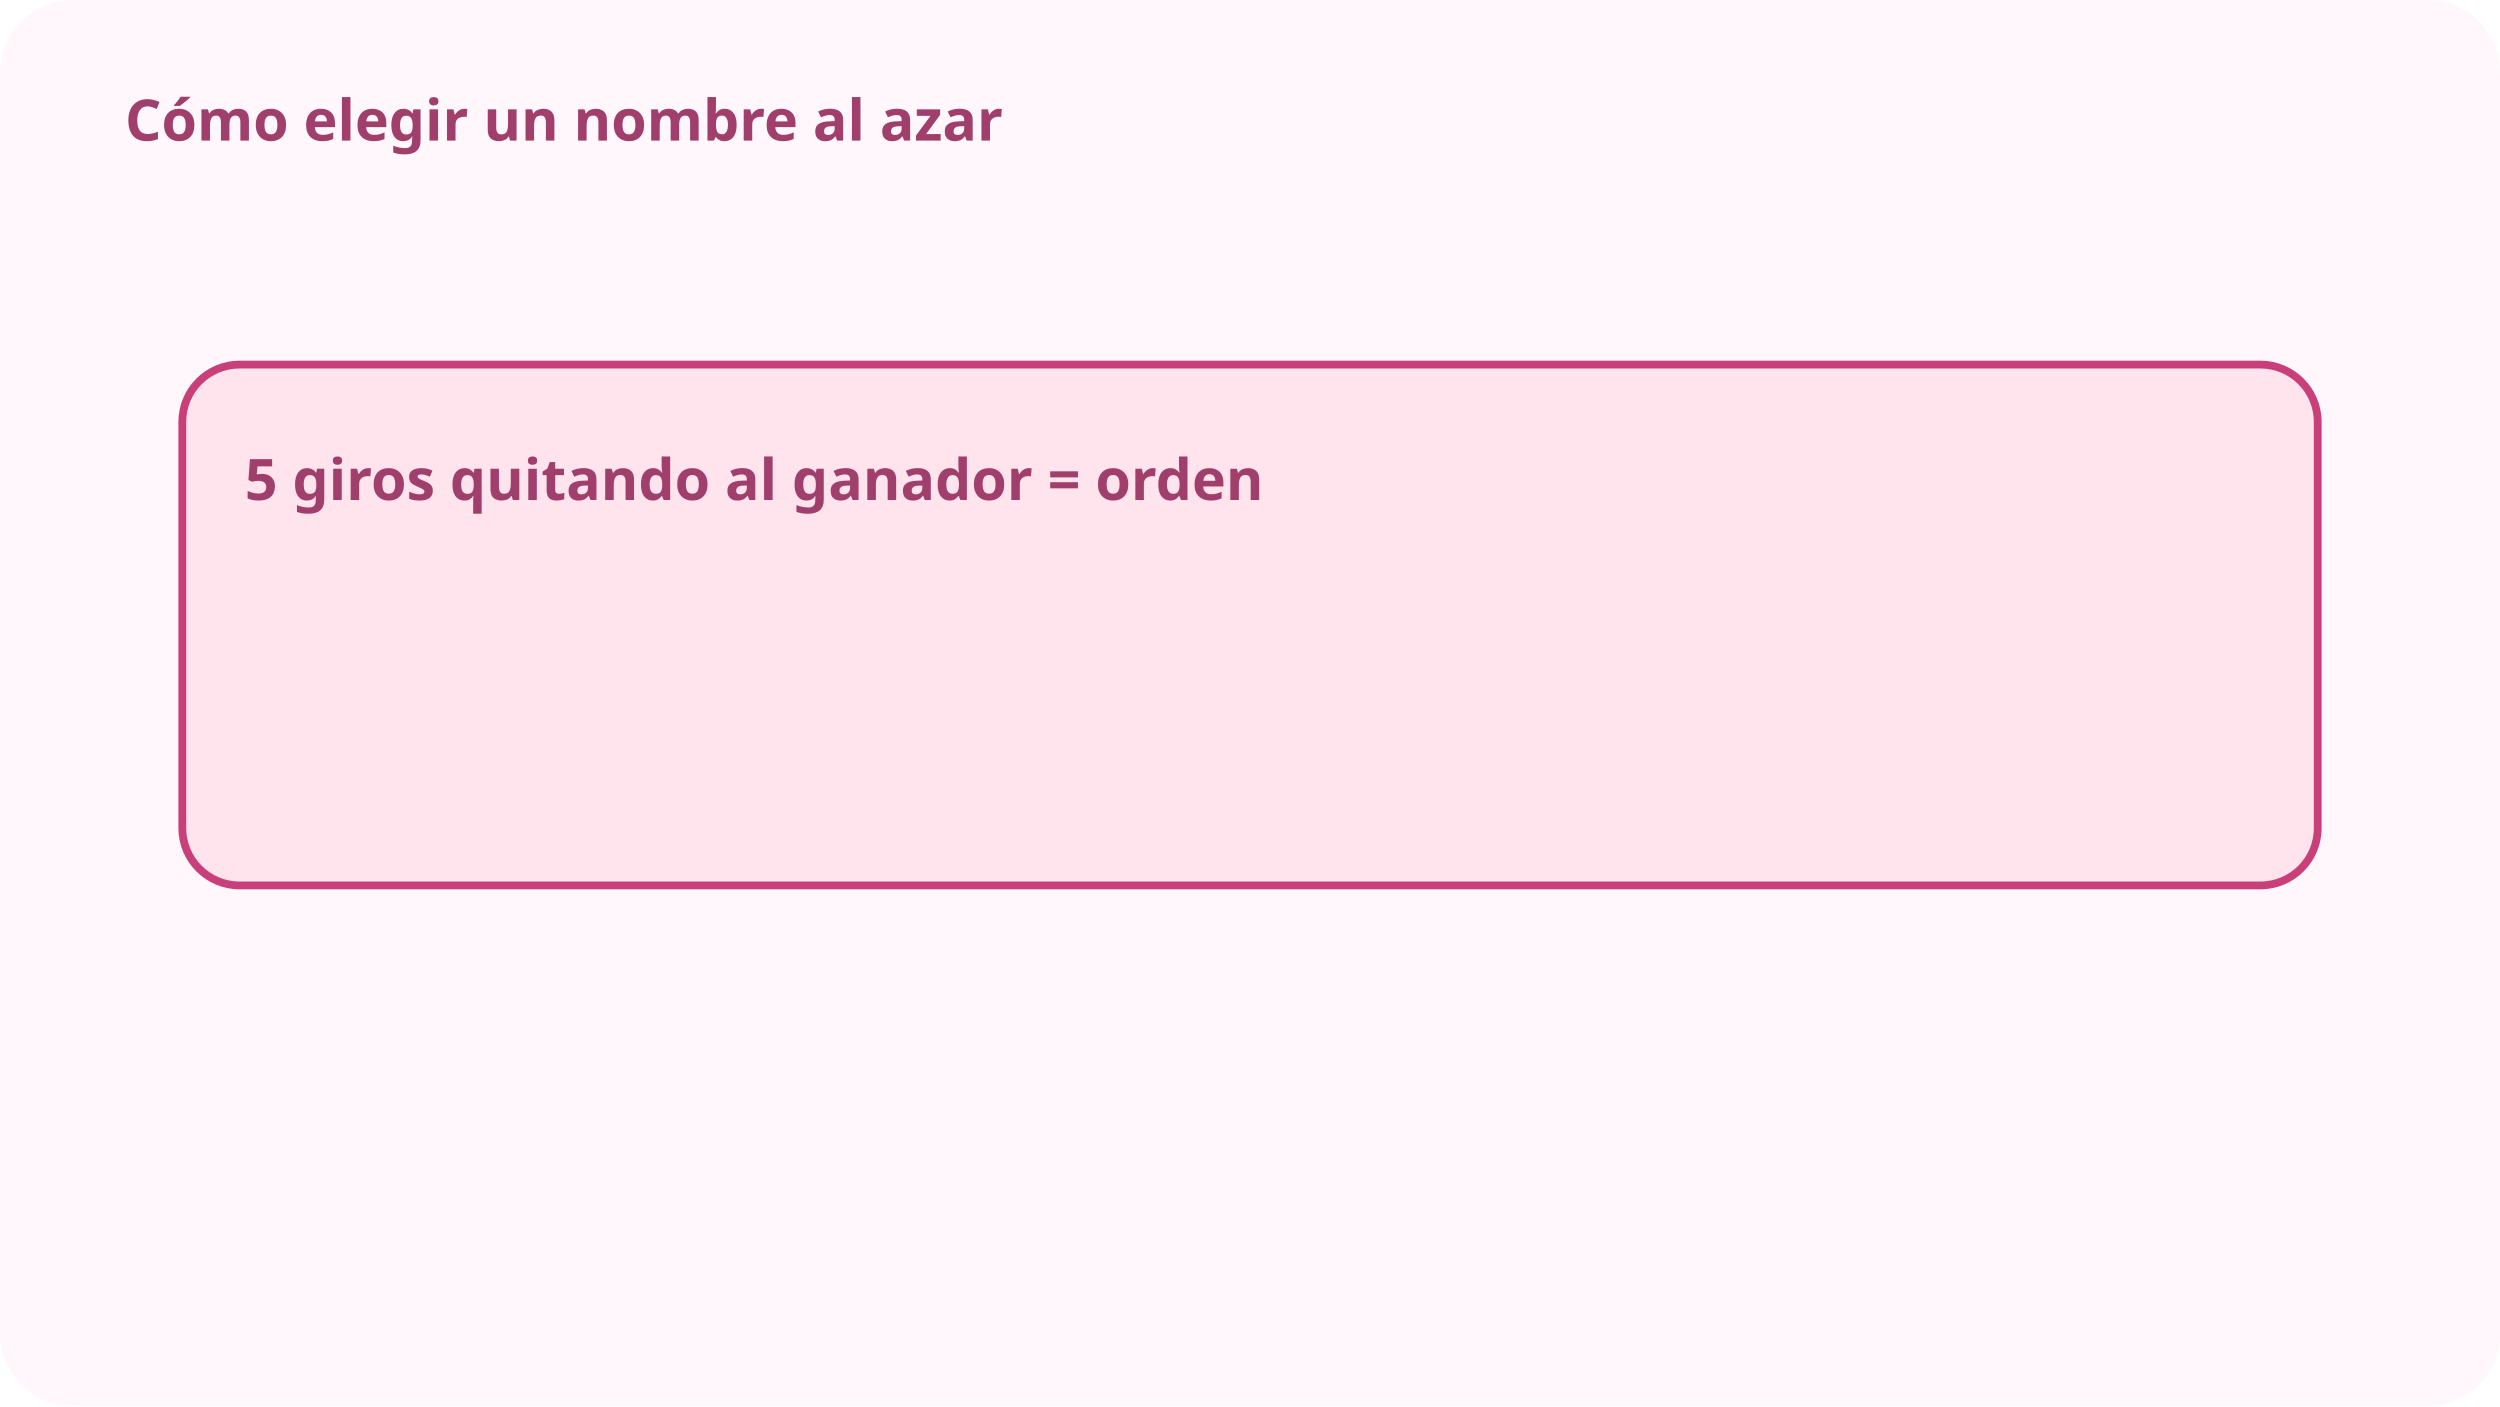
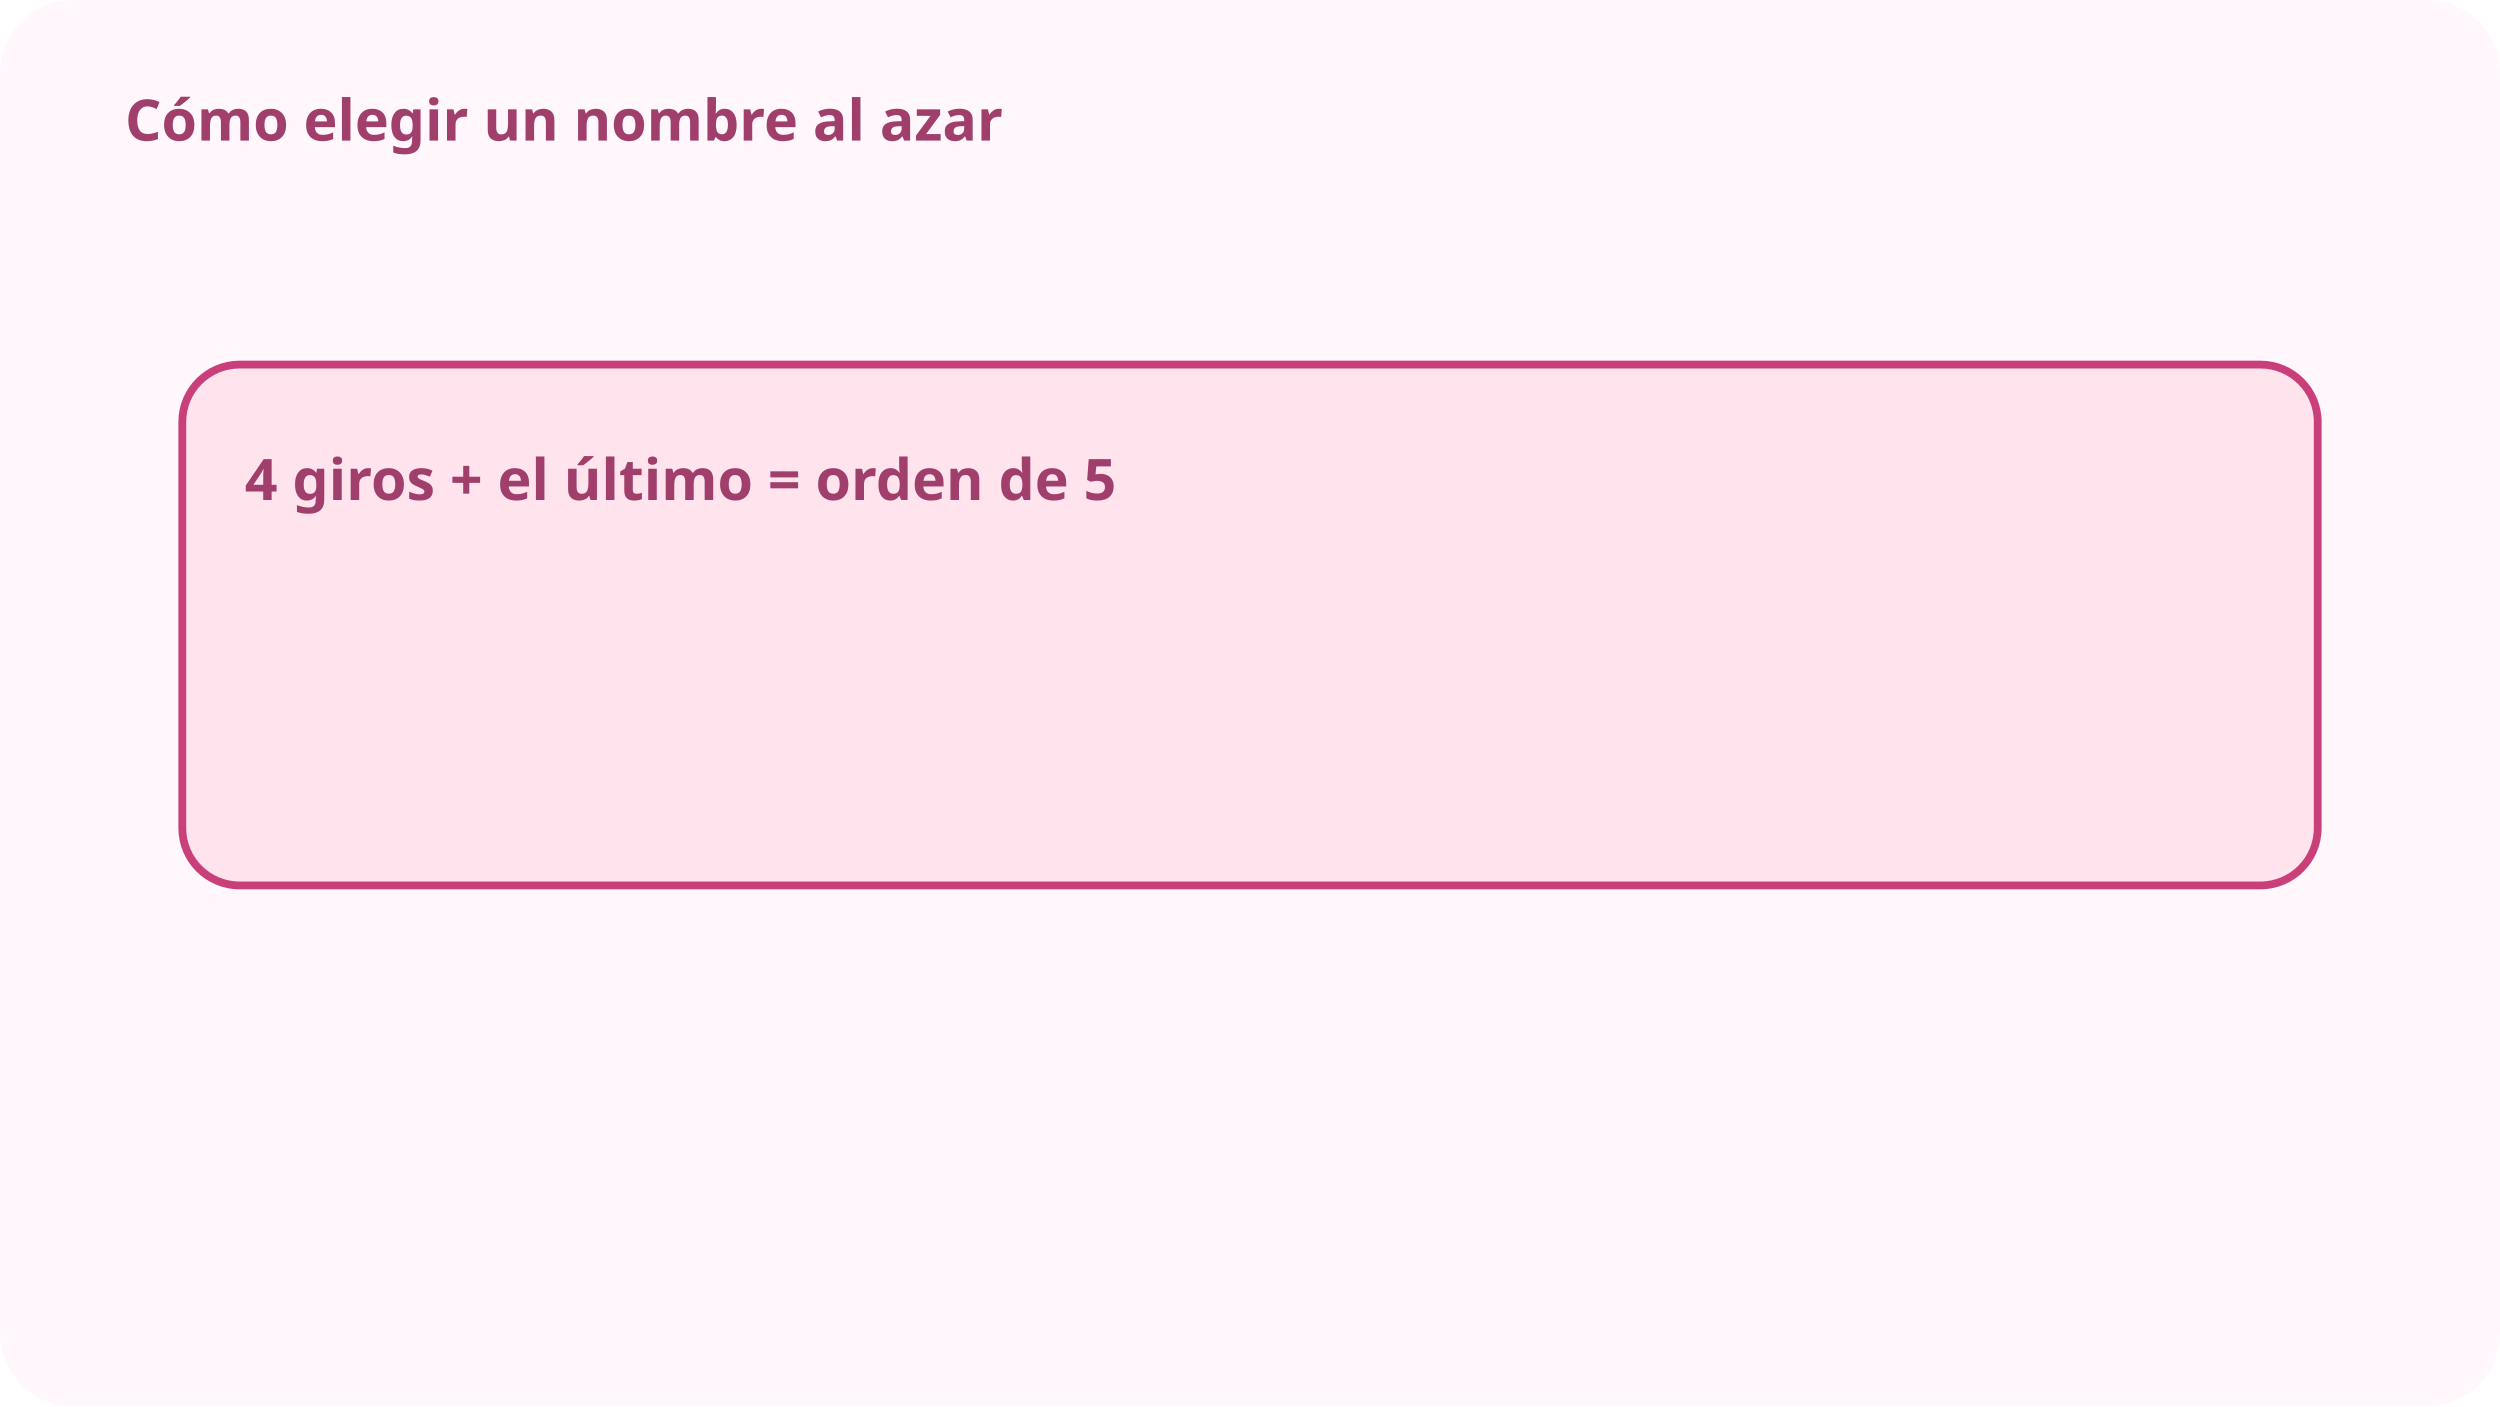
- <svg xmlns="http://www.w3.org/2000/svg" viewBox="0 0 960 540" role="img" aria-label="5 giros quitando al ganador = orden">
+ <svg xmlns="http://www.w3.org/2000/svg" viewBox="0 0 960 540" role="img" aria-label="4 giros + el último = orden de 5">
  <rect width="960" height="540" rx="28" fill="#fff7fb" />
  <text x="48" y="54" fill="#a13f6c" font-size="22" font-weight="800" font-family="system-ui,'PingFang SC','Noto Sans SC','Hiragino Sans',sans-serif">Cómo elegir un nombre al azar</text>
  <rect x="70" y="140" width="820" height="200" rx="22" fill="#ffe4ee" stroke="#c83f79" stroke-width="3" />
-   <text x="94" y="192" fill="#a13f6c" font-size="22" font-weight="700" font-family="system-ui,'PingFang SC','Noto Sans SC','Hiragino Sans',sans-serif">5 giros quitando al ganador = orden</text>
+   <text x="94" y="192" fill="#a13f6c" font-size="22" font-weight="700" font-family="system-ui,'PingFang SC','Noto Sans SC','Hiragino Sans',sans-serif">4 giros + el último = orden de 5</text>
</svg>
